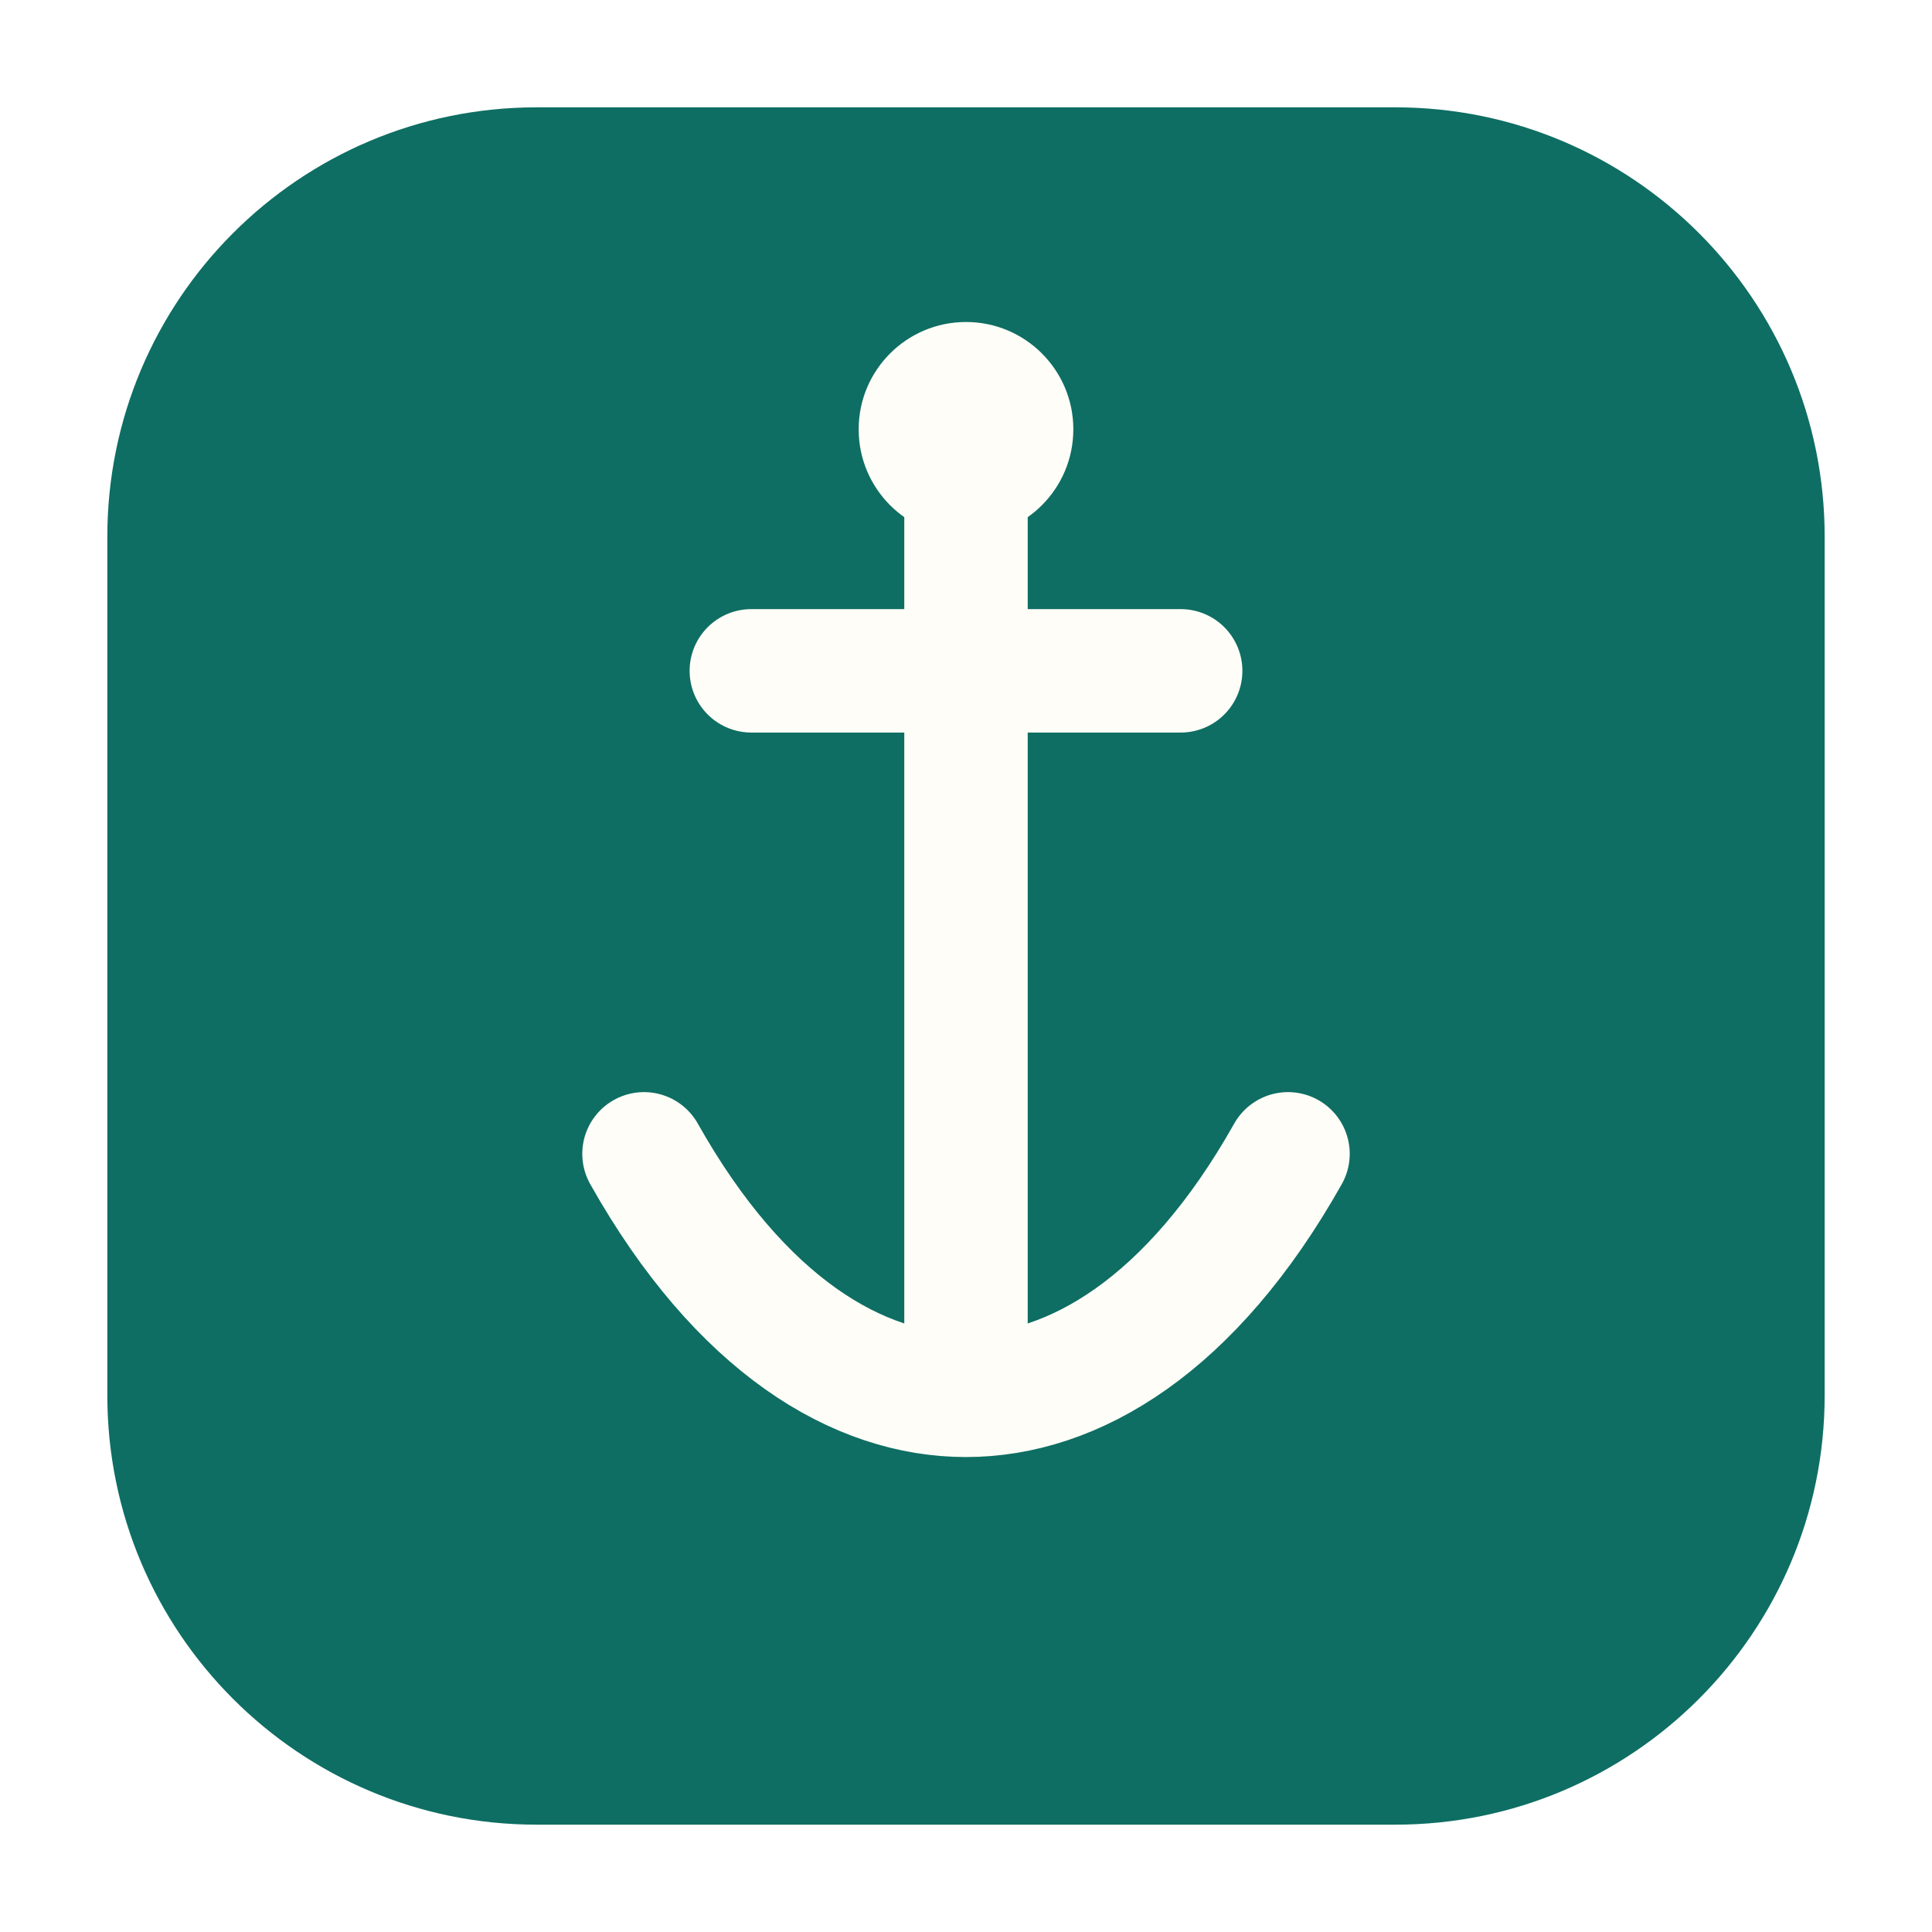
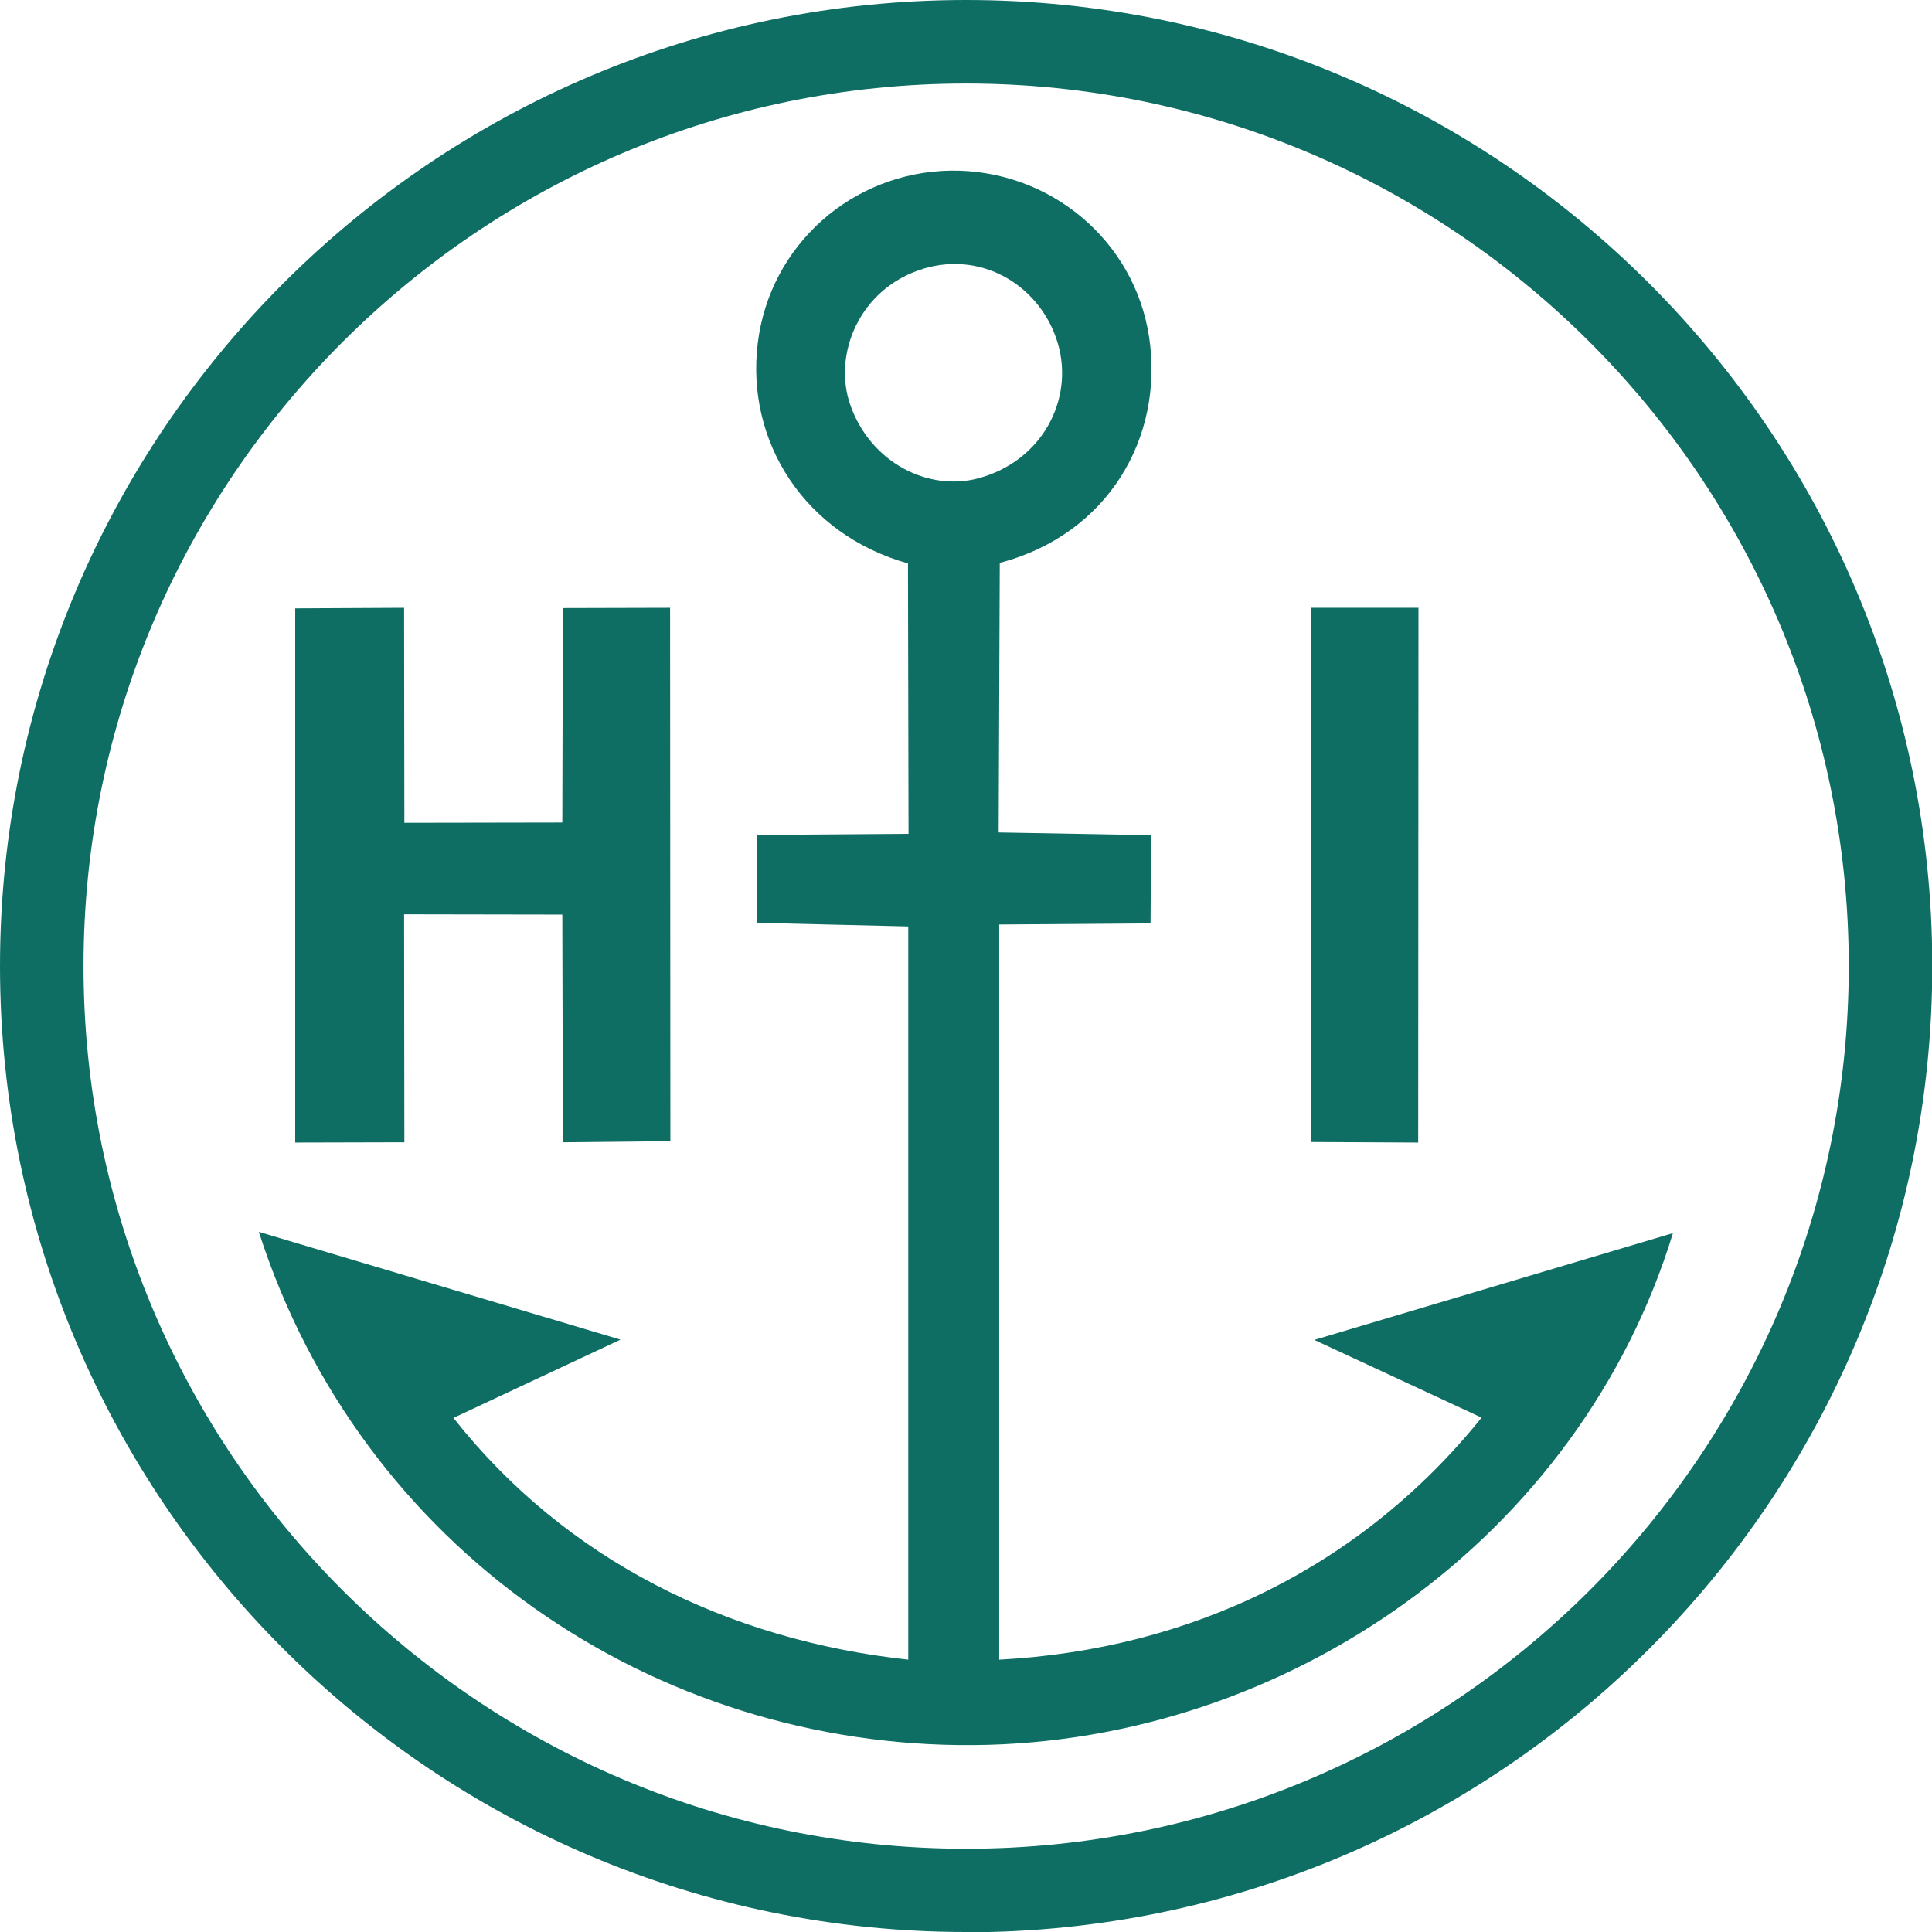
- <svg xmlns="http://www.w3.org/2000/svg" viewBox="0 0 36 36">
-   <rect x="2" y="2" width="32" height="32" rx="8" fill="#0E6E63" />
-   <path d="M18 9v17M12 21.5c1.8 3.2 4 4.5 6 4.5s4.2-1.3 6-4.5M14 12.5h8" stroke="#FFFDF7" stroke-width="2.3" stroke-linecap="round" fill="none" />
-   <circle cx="18" cy="8" r="2" fill="#FFFDF7" />
+ <svg xmlns="http://www.w3.org/2000/svg" viewBox="0 0 70.09 70.09">
+   <polygon fill="#0E6E63" points="24.32 41.4 20.42 41.44 20.4 33.18 14.66 33.17 14.67 41.44 10.71 41.45 10.71 22.07 14.66 22.05 14.67 29.85 20.4 29.84 20.42 22.06 24.31 22.05 24.32 41.4" />
+   <polygon fill="#0E6E63" points="51.45 41.45 47.55 41.43 47.56 22.05 51.46 22.05 51.45 41.45" />
+   <path fill="#0E6E63" d="M35.05,70.09C15.72,70.09,0,54.37,0,35.05S15.72,0,35.05,0s35.05,15.72,35.05,35.05-15.72,35.05-35.05,35.05ZM35.05,3.03C17.39,3.03,3.03,17.39,3.03,35.05s14.36,32.02,32.02,32.02,32.02-14.36,32.02-32.02S52.7,3.03,35.05,3.03Z" />
+   <path fill="#0E6E63" d="M60.69,44.74c-3.38,11.04-13.98,18.47-25.35,18.57-11.63.1-22.26-7.14-25.95-18.62l13.12,3.91-6.06,2.84c4.07,5.16,9.96,8.06,16.5,8.77v-26.6s-5.48-.13-5.48-.13l-.02-3.19,5.51-.04-.02-9.81c-3.74-1.05-5.89-4.41-5.45-7.99s3.44-6.2,6.99-6.26c3.58-.05,6.68,2.51,7.21,6.05.54,3.64-1.5,7.15-5.42,8.18l-.04,9.78,5.53.1-.02,3.2-5.49.04v26.67c6.96-.37,13.13-3.36,17.5-8.78l-6.07-2.82,13.03-3.88ZM33.5,9.75c-2.32.7-3.3,3.11-2.65,4.95.74,2.1,2.85,3.14,4.65,2.65,2.3-.62,3.47-2.85,2.88-4.88s-2.67-3.39-4.89-2.72Z" />
</svg>
